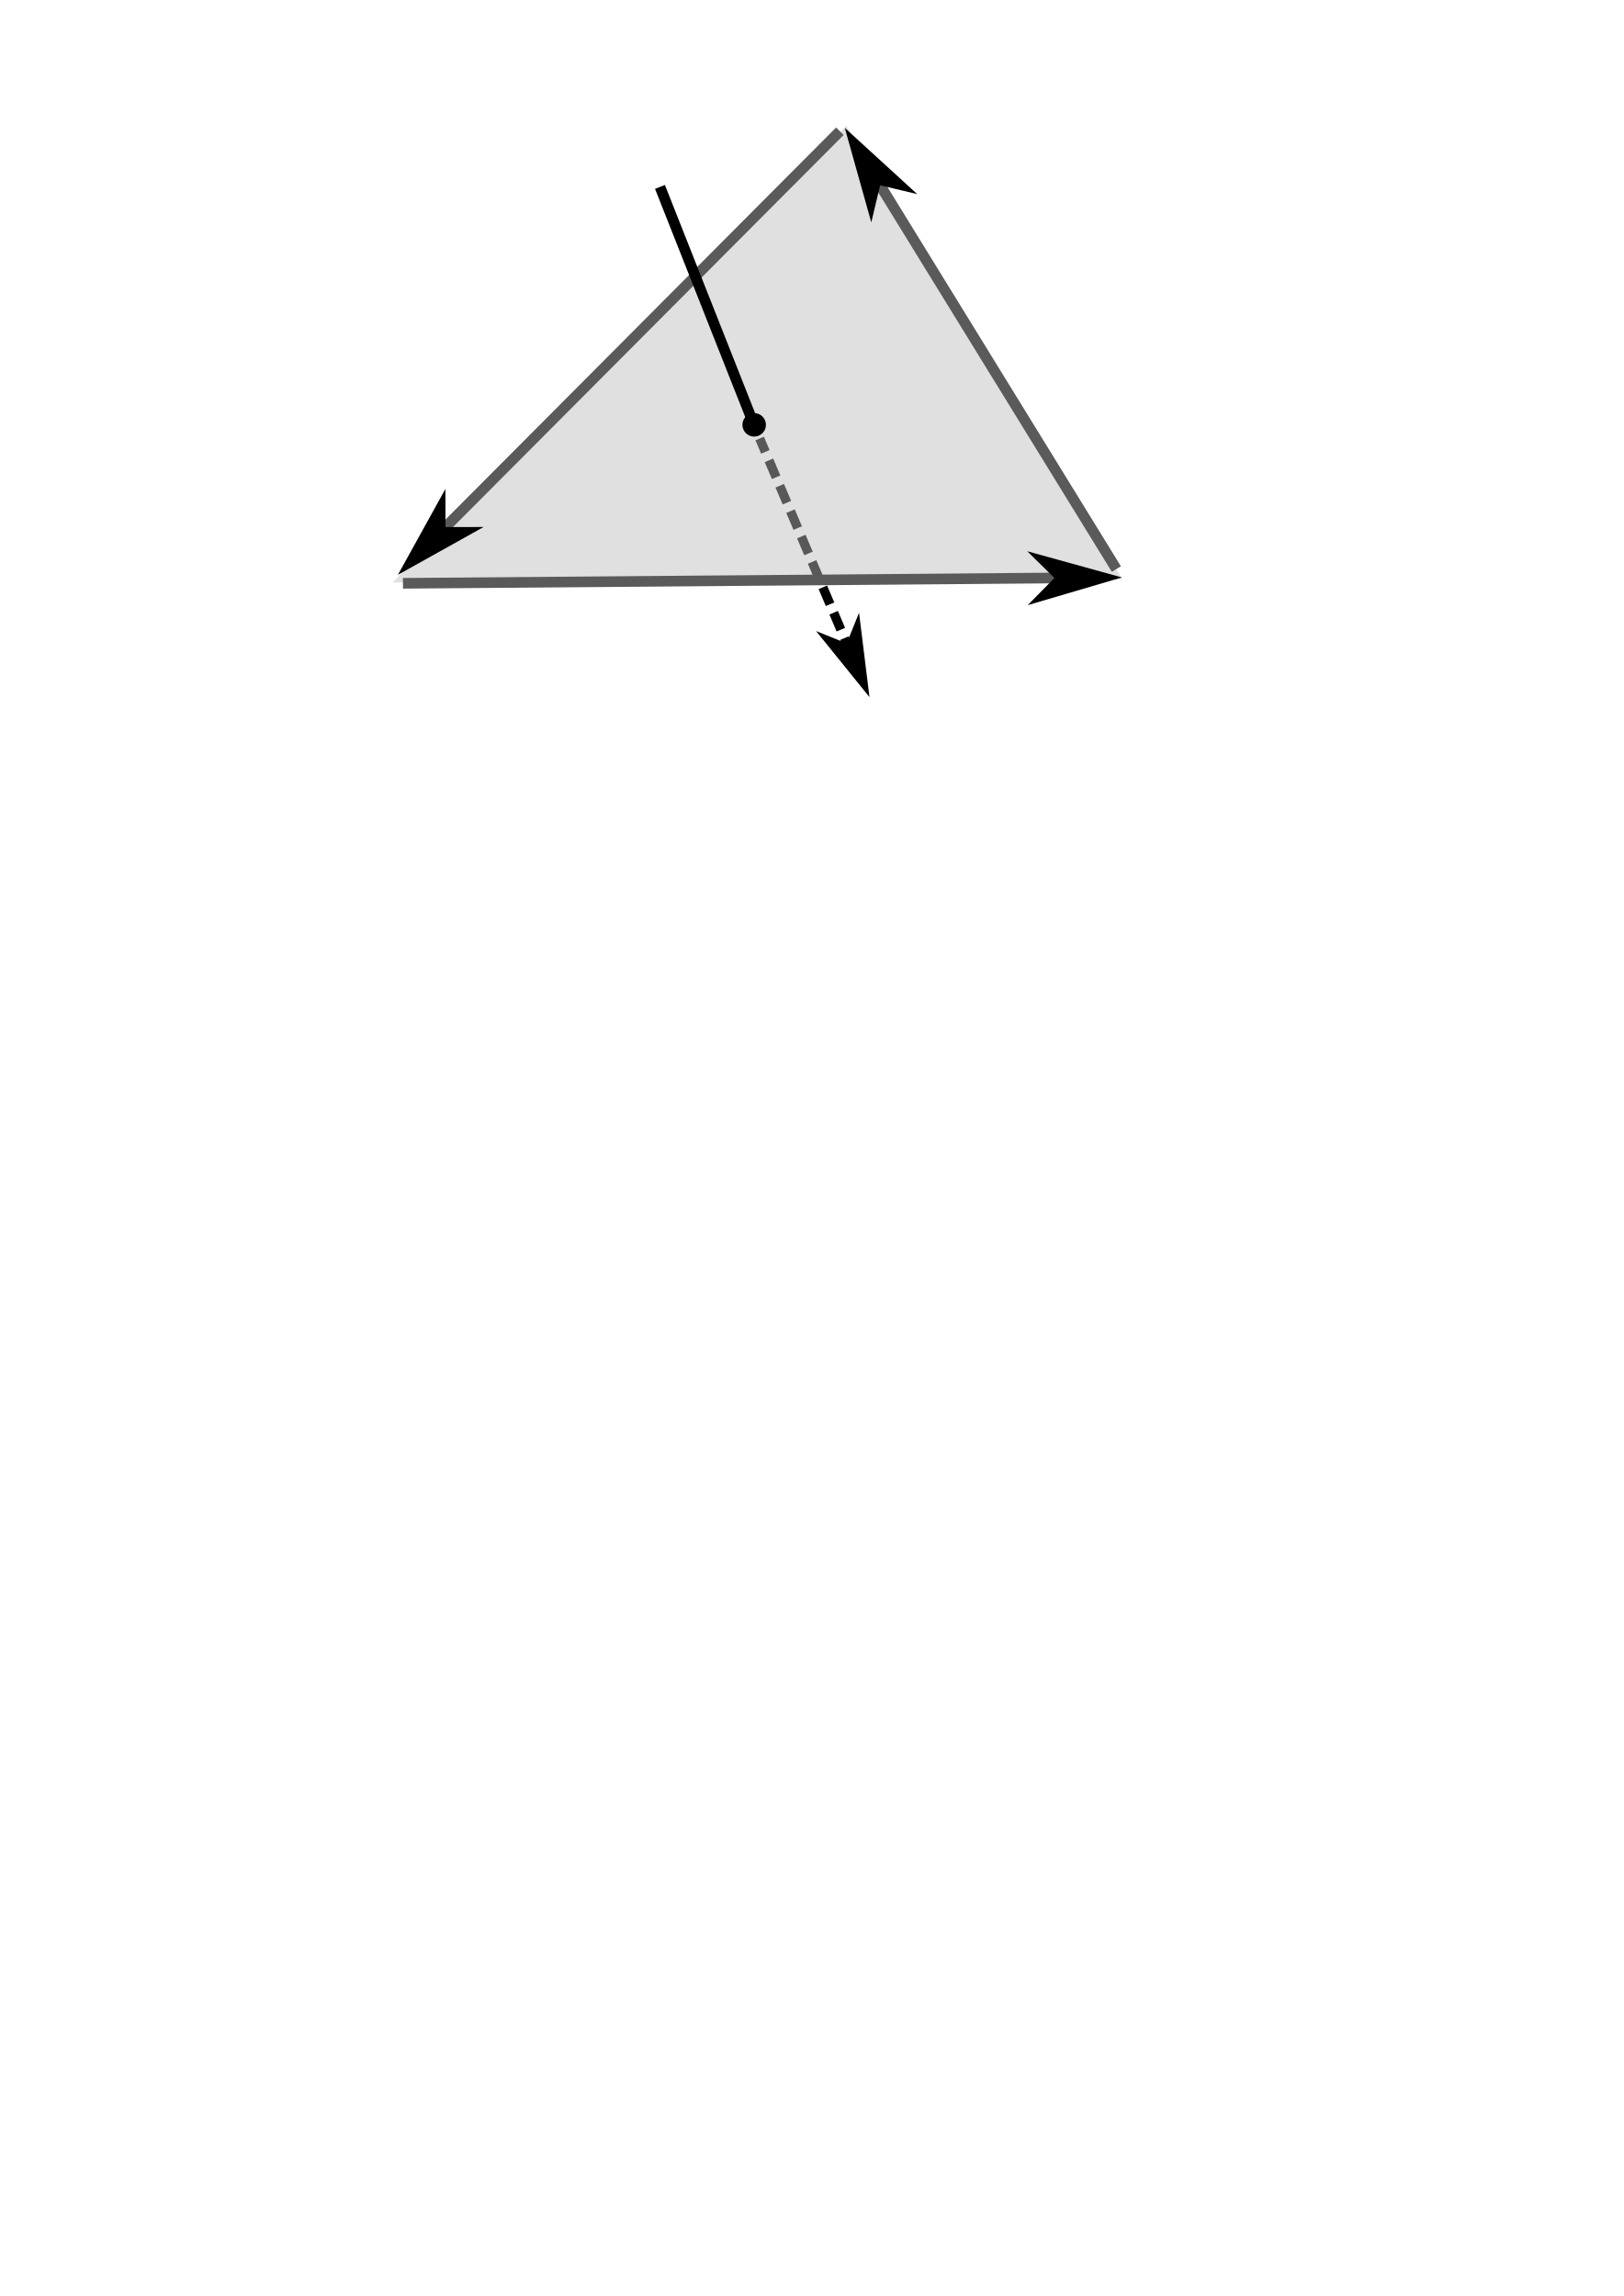
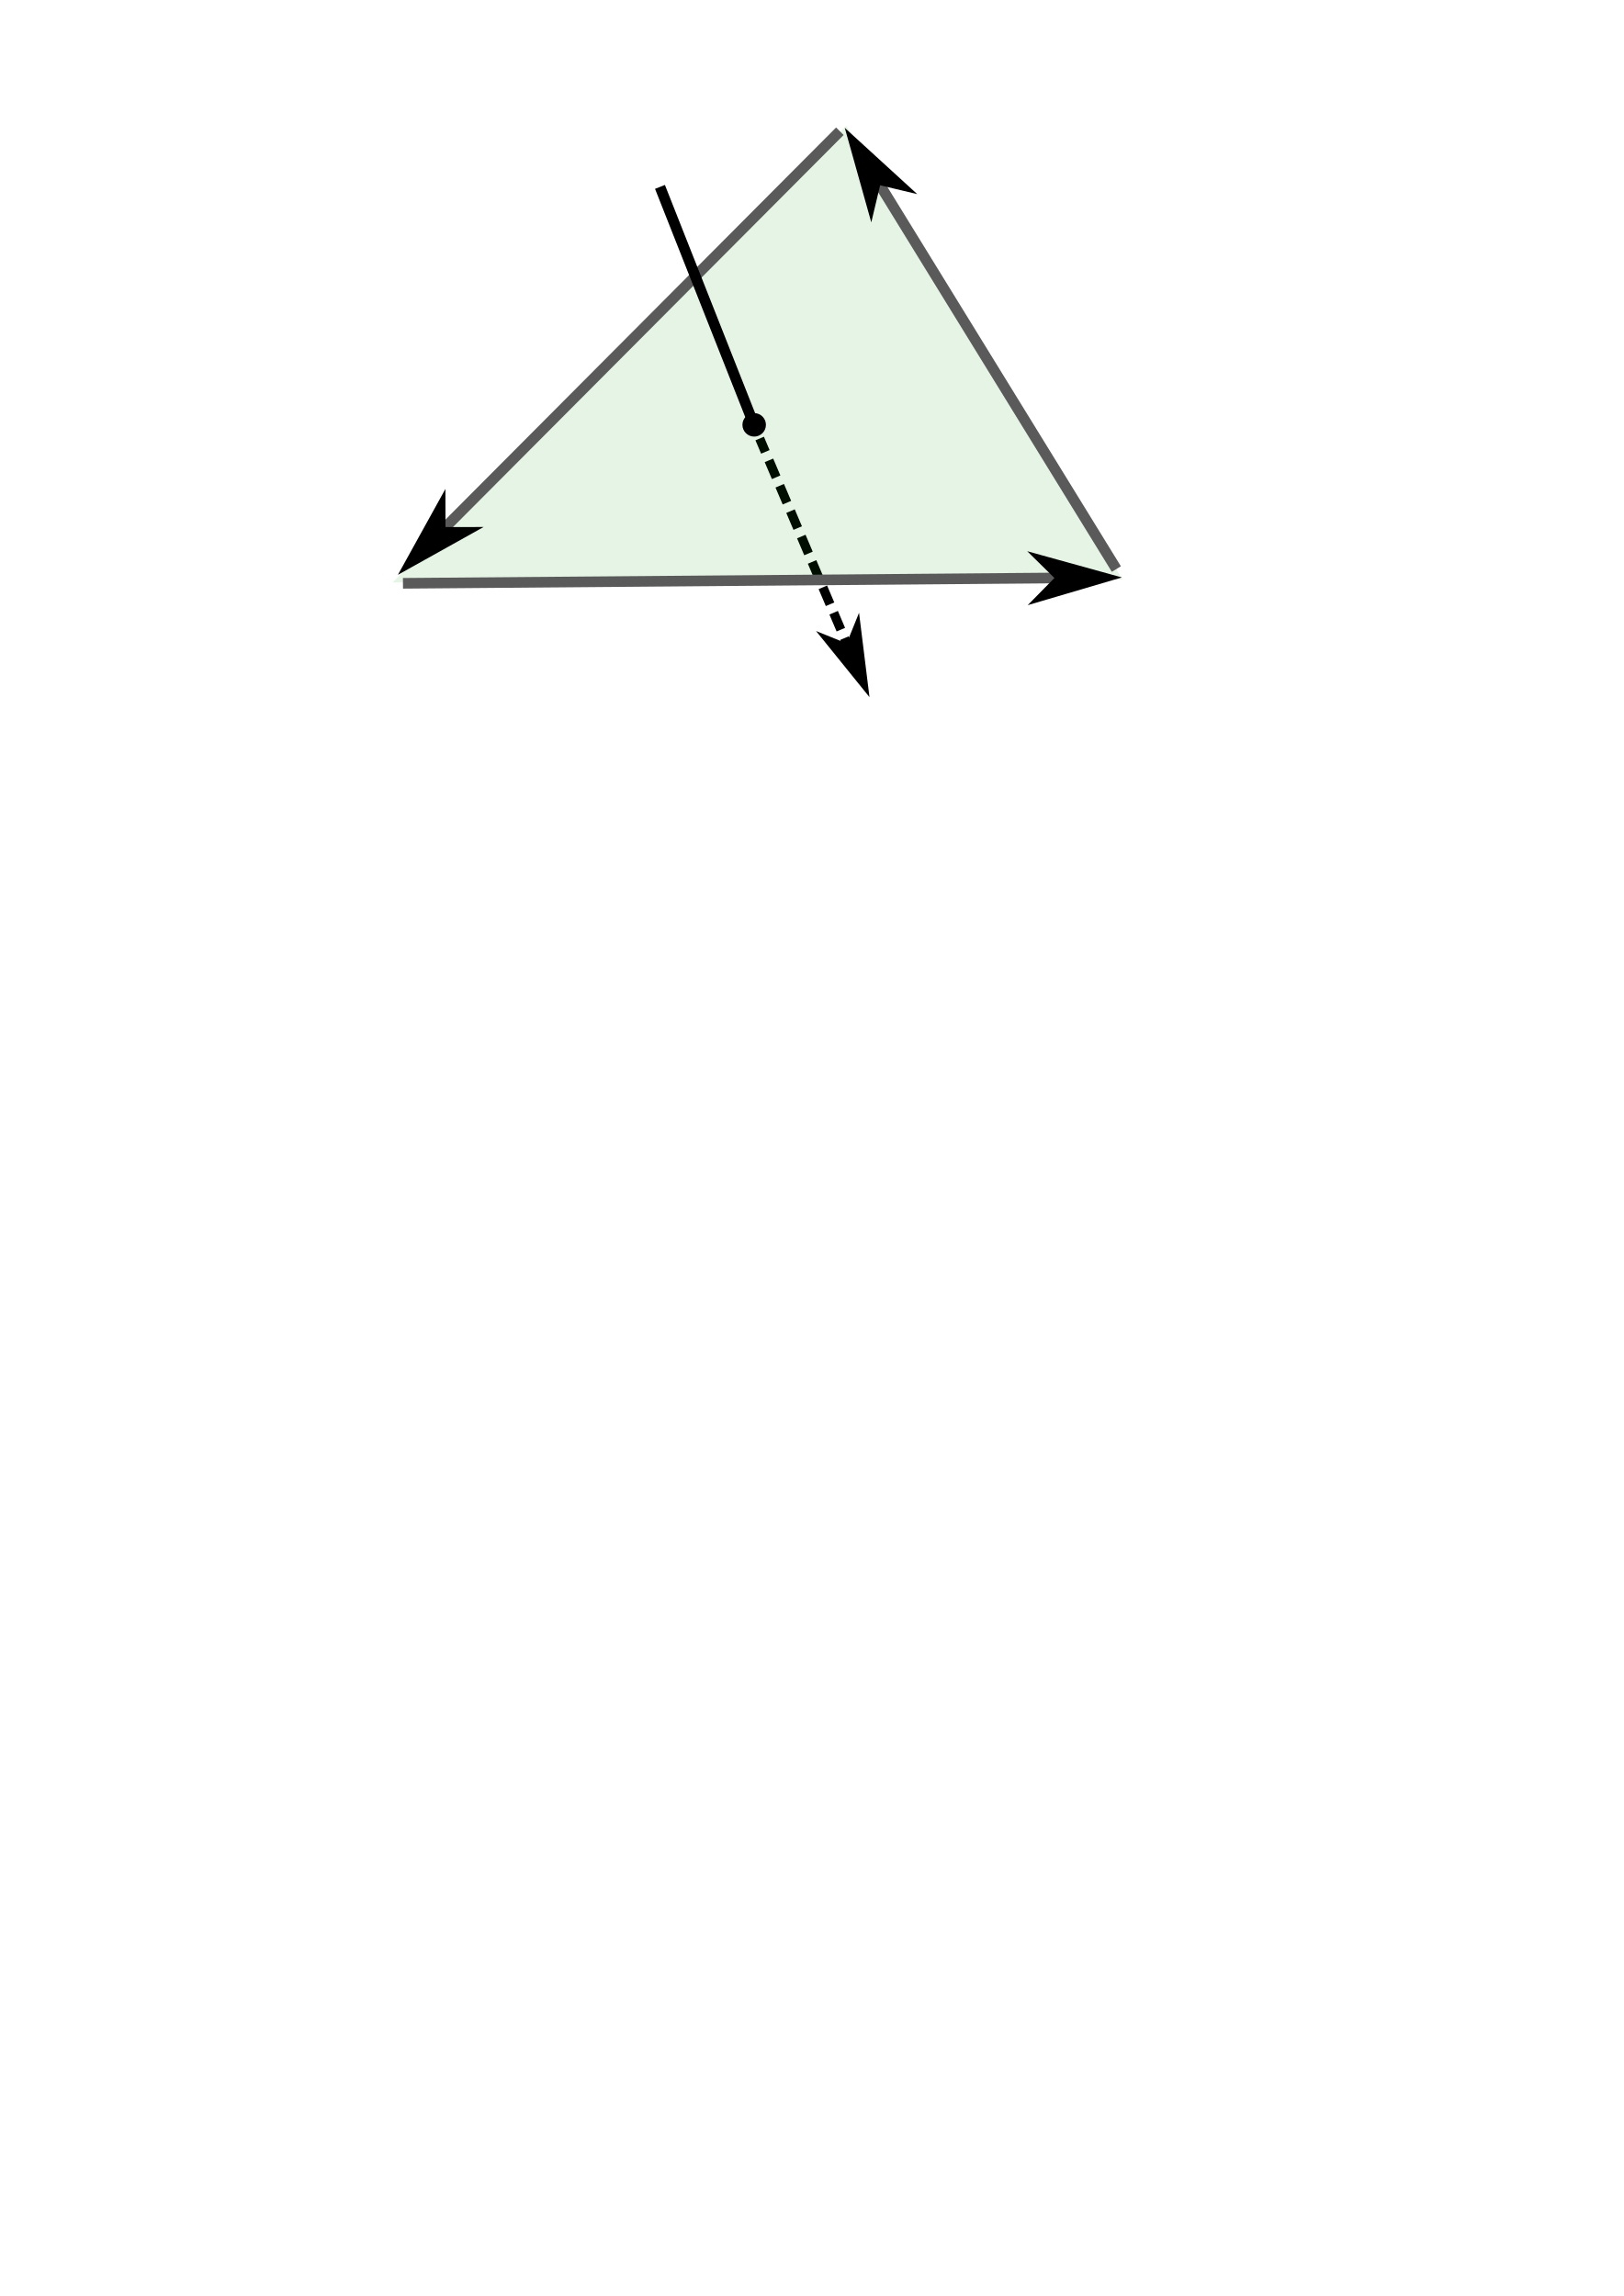
<svg xmlns="http://www.w3.org/2000/svg" width="744.094" height="1052.362" id="svg2" version="1.1">
  <defs id="defs4">
    <marker style="overflow:visible" id="Arrow1Mstart" refX="0.0" refY="0.0" orient="auto">
      <path transform="scale(0.4) translate(10,0)" style="fill-rule:evenodd;stroke:#000000;stroke-width:1.0pt" d="M 0.0,0.0 L 5.0,-5.0 L -12.5,0.0 L 5.0,5.0 L 0.0,0.0 z " id="path3805" />
    </marker>
    <marker style="overflow:visible;" id="Arrow1Mend" refX="0.0" refY="0.0" orient="auto">
      <path transform="scale(0.4) rotate(180) translate(10,0)" style="fill-rule:evenodd;stroke:#000000;stroke-width:1.0pt;" d="M 0.0,0.0 L 5.0,-5.0 L -12.5,0.0 L 5.0,5.0 L 0.0,0.0 z " id="path3808" />
    </marker>
    <marker style="overflow:visible;" id="Arrow1Lend" refX="0.0" refY="0.0" orient="auto">
      <path transform="scale(0.8) rotate(180) translate(12.5,0)" style="fill-rule:evenodd;stroke:#000000;stroke-width:1.0pt;" d="M 0.0,0.0 L 5.0,-5.0 L -12.5,0.0 L 5.0,5.0 L 0.0,0.0 z " id="path3802" />
    </marker>
    <marker style="overflow:visible" id="Arrow1Mend-3" refX="0" refY="0" orient="auto">
      <path transform="matrix(-0.4,0,0,-0.4,-4,0)" style="fill-rule:evenodd;stroke:#000000;stroke-width:1pt" d="M 0,0 5,-5 -12.5,0 5,5 0,0 z" id="path3808-3" />
    </marker>
    <marker style="overflow:visible" id="Arrow1Mend-6" refX="0" refY="0" orient="auto">
      <path transform="matrix(-0.4,0,0,-0.4,-4,0)" style="fill-rule:evenodd;stroke:#000000;stroke-width:1pt" d="M 0,0 5,-5 -12.5,0 5,5 0,0 z" id="path3808-2" />
    </marker>
    <marker style="overflow:visible" id="Arrow1Mend-7" refX="0" refY="0" orient="auto">
      <path transform="matrix(-0.4,0,0,-0.4,-4,0)" style="fill-rule:evenodd;stroke:#000000;stroke-width:1pt" d="M 0,0 5,-5 -12.5,0 5,5 0,0 z" id="path3808-31" />
    </marker>
    <marker style="overflow:visible" id="Arrow1Mend-66" refX="0" refY="0" orient="auto">
      <path transform="matrix(-0.4,0,0,-0.4,-4,0)" style="fill-rule:evenodd;stroke:#000000;stroke-width:1pt" d="M 0,0 5,-5 -12.5,0 5,5 0,0 z" id="path3808-28" />
    </marker>
    <marker style="overflow:visible" id="Arrow1Mend-4" refX="0" refY="0" orient="auto">
      <path transform="matrix(-0.4,0,0,-0.4,-4,0)" style="fill-rule:evenodd;stroke:#000000;stroke-width:1pt" d="M 0,0 5,-5 -12.5,0 5,5 0,0 z" id="path3808-8" />
    </marker>
    <marker style="overflow:visible" id="marker4733" refX="0" refY="0" orient="auto">
      <path transform="matrix(-0.4,0,0,-0.4,-4,0)" style="fill-rule:evenodd;stroke:#000000;stroke-width:1pt" d="M 0,0 5,-5 -12.5,0 5,5 0,0 z" id="path4735" />
    </marker>
    <marker style="overflow:visible" id="marker4737" refX="0" refY="0" orient="auto">
      <path transform="matrix(-0.4,0,0,-0.4,-4,0)" style="fill-rule:evenodd;stroke:#000000;stroke-width:1pt" d="M 0,0 5,-5 -12.5,0 5,5 0,0 z" id="path4739" />
    </marker>
    <marker style="overflow:visible" id="marker4741" refX="0" refY="0" orient="auto">
      <path transform="matrix(-0.4,0,0,-0.4,-4,0)" style="fill-rule:evenodd;stroke:#000000;stroke-width:1pt" d="M 0,0 5,-5 -12.5,0 5,5 0,0 z" id="path4743" />
    </marker>
    <marker style="overflow:visible" id="Arrow1Mend-47" refX="0" refY="0" orient="auto">
      <path transform="matrix(-0.4,0,0,-0.4,-4,0)" style="fill-rule:evenodd;stroke:#000000;stroke-width:1pt" d="M 0,0 5,-5 -12.5,0 5,5 0,0 z" id="path3808-9" />
    </marker>
    <marker style="overflow:visible" id="marker4802" refX="0" refY="0" orient="auto">
      <path transform="matrix(-0.4,0,0,-0.4,-4,0)" style="fill-rule:evenodd;stroke:#000000;stroke-width:1pt" d="M 0,0 5,-5 -12.5,0 5,5 0,0 z" id="path4804" />
    </marker>
    <marker style="overflow:visible" id="marker4806" refX="0" refY="0" orient="auto">
      <path transform="matrix(-0.4,0,0,-0.4,-4,0)" style="fill-rule:evenodd;stroke:#000000;stroke-width:1pt" d="M 0,0 5,-5 -12.5,0 5,5 0,0 z" id="path4808" />
    </marker>
    <marker style="overflow:visible" id="marker4810" refX="0" refY="0" orient="auto">
      <path transform="matrix(-0.4,0,0,-0.4,-4,0)" style="fill-rule:evenodd;stroke:#000000;stroke-width:1pt" d="M 0,0 5,-5 -12.5,0 5,5 0,0 z" id="path4812" />
    </marker>
  </defs>
  <g id="layer1">
    <path id="path3793-5-4-6-9" d="M 395.215,311.881 348.139,200.996" style="fill:none;stroke:#000000;stroke-width:4.215;stroke-linecap:butt;stroke-miterlimit:4;stroke-dasharray:8.431, 4.215;stroke-dashoffset:0;stroke-opacity:1;marker-start:url(#Arrow1Mstart);marker-end:none" />
-     <path id="path4488-5-5" d="M 179.898,266.981 514.403,265.554 387.834,57.619 Z" style="opacity:0.468;fill:#bcbcbc;fill-opacity:1;fill-rule:evenodd;stroke:none" />
+     <path id="path4488-5-5" d="M 179.898,266.981 514.403,265.554 387.834,57.619 Z" style="opacity:1;fill:#009600;fill-opacity:0.098;fill-rule:evenodd;stroke:none" />
    <path id="path3021-2-9" d="m 232.715,176.099 117.053,0 -61.857,-89.455 z" style="opacity:0;fill:#000000;fill-opacity:1;fill-rule:evenodd;stroke:#000000;stroke-width:2.598;stroke-linecap:round;stroke-miterlimit:4;stroke-dasharray:none;stroke-dashoffset:0;stroke-opacity:1" />
    <path id="path3793-4-9" d="M 511.596,260.818 392.164,66.775" style="fill:#808080;stroke:#5a5a5a;stroke-width:4.868;stroke-linecap:butt;stroke-miterlimit:4;stroke-dasharray:none;stroke-dashoffset:0;stroke-opacity:1;marker-end:url(#Arrow1Mend)" />
    <path id="path3793-2-6-1" d="m 184.667,267.357 319.86,-2.615" style="fill:#808080;stroke:#5a5a5a;stroke-width:4.868;stroke-linecap:butt;stroke-miterlimit:4;stroke-dasharray:none;stroke-dashoffset:0;stroke-opacity:1;marker-end:url(#Arrow1Mend)" />
    <path id="path3793-9-0-2" d="M 384.885,60.152 189.115,256.673" style="fill:#808080;stroke:#5a5a5a;stroke-width:4.868;stroke-linecap:butt;stroke-miterlimit:4;stroke-dasharray:none;stroke-dashoffset:0;stroke-opacity:1;marker-end:url(#Arrow1Mend)" />
    <path id="path3793-5-2-1" d="M 346.809,197.914 302.445,85.662" style="fill:none;stroke:#000000;stroke-width:4.868;stroke-linecap:butt;stroke-miterlimit:4;stroke-dasharray:none;stroke-dashoffset:0;stroke-opacity:1;marker-end:none" />
    <circle id="path4719-3-7" style="fill:#000000;fill-opacity:1;fill-rule:evenodd;stroke:none" cx="345.62" cy="194.724" r="5.383" />
  </g>
</svg>
